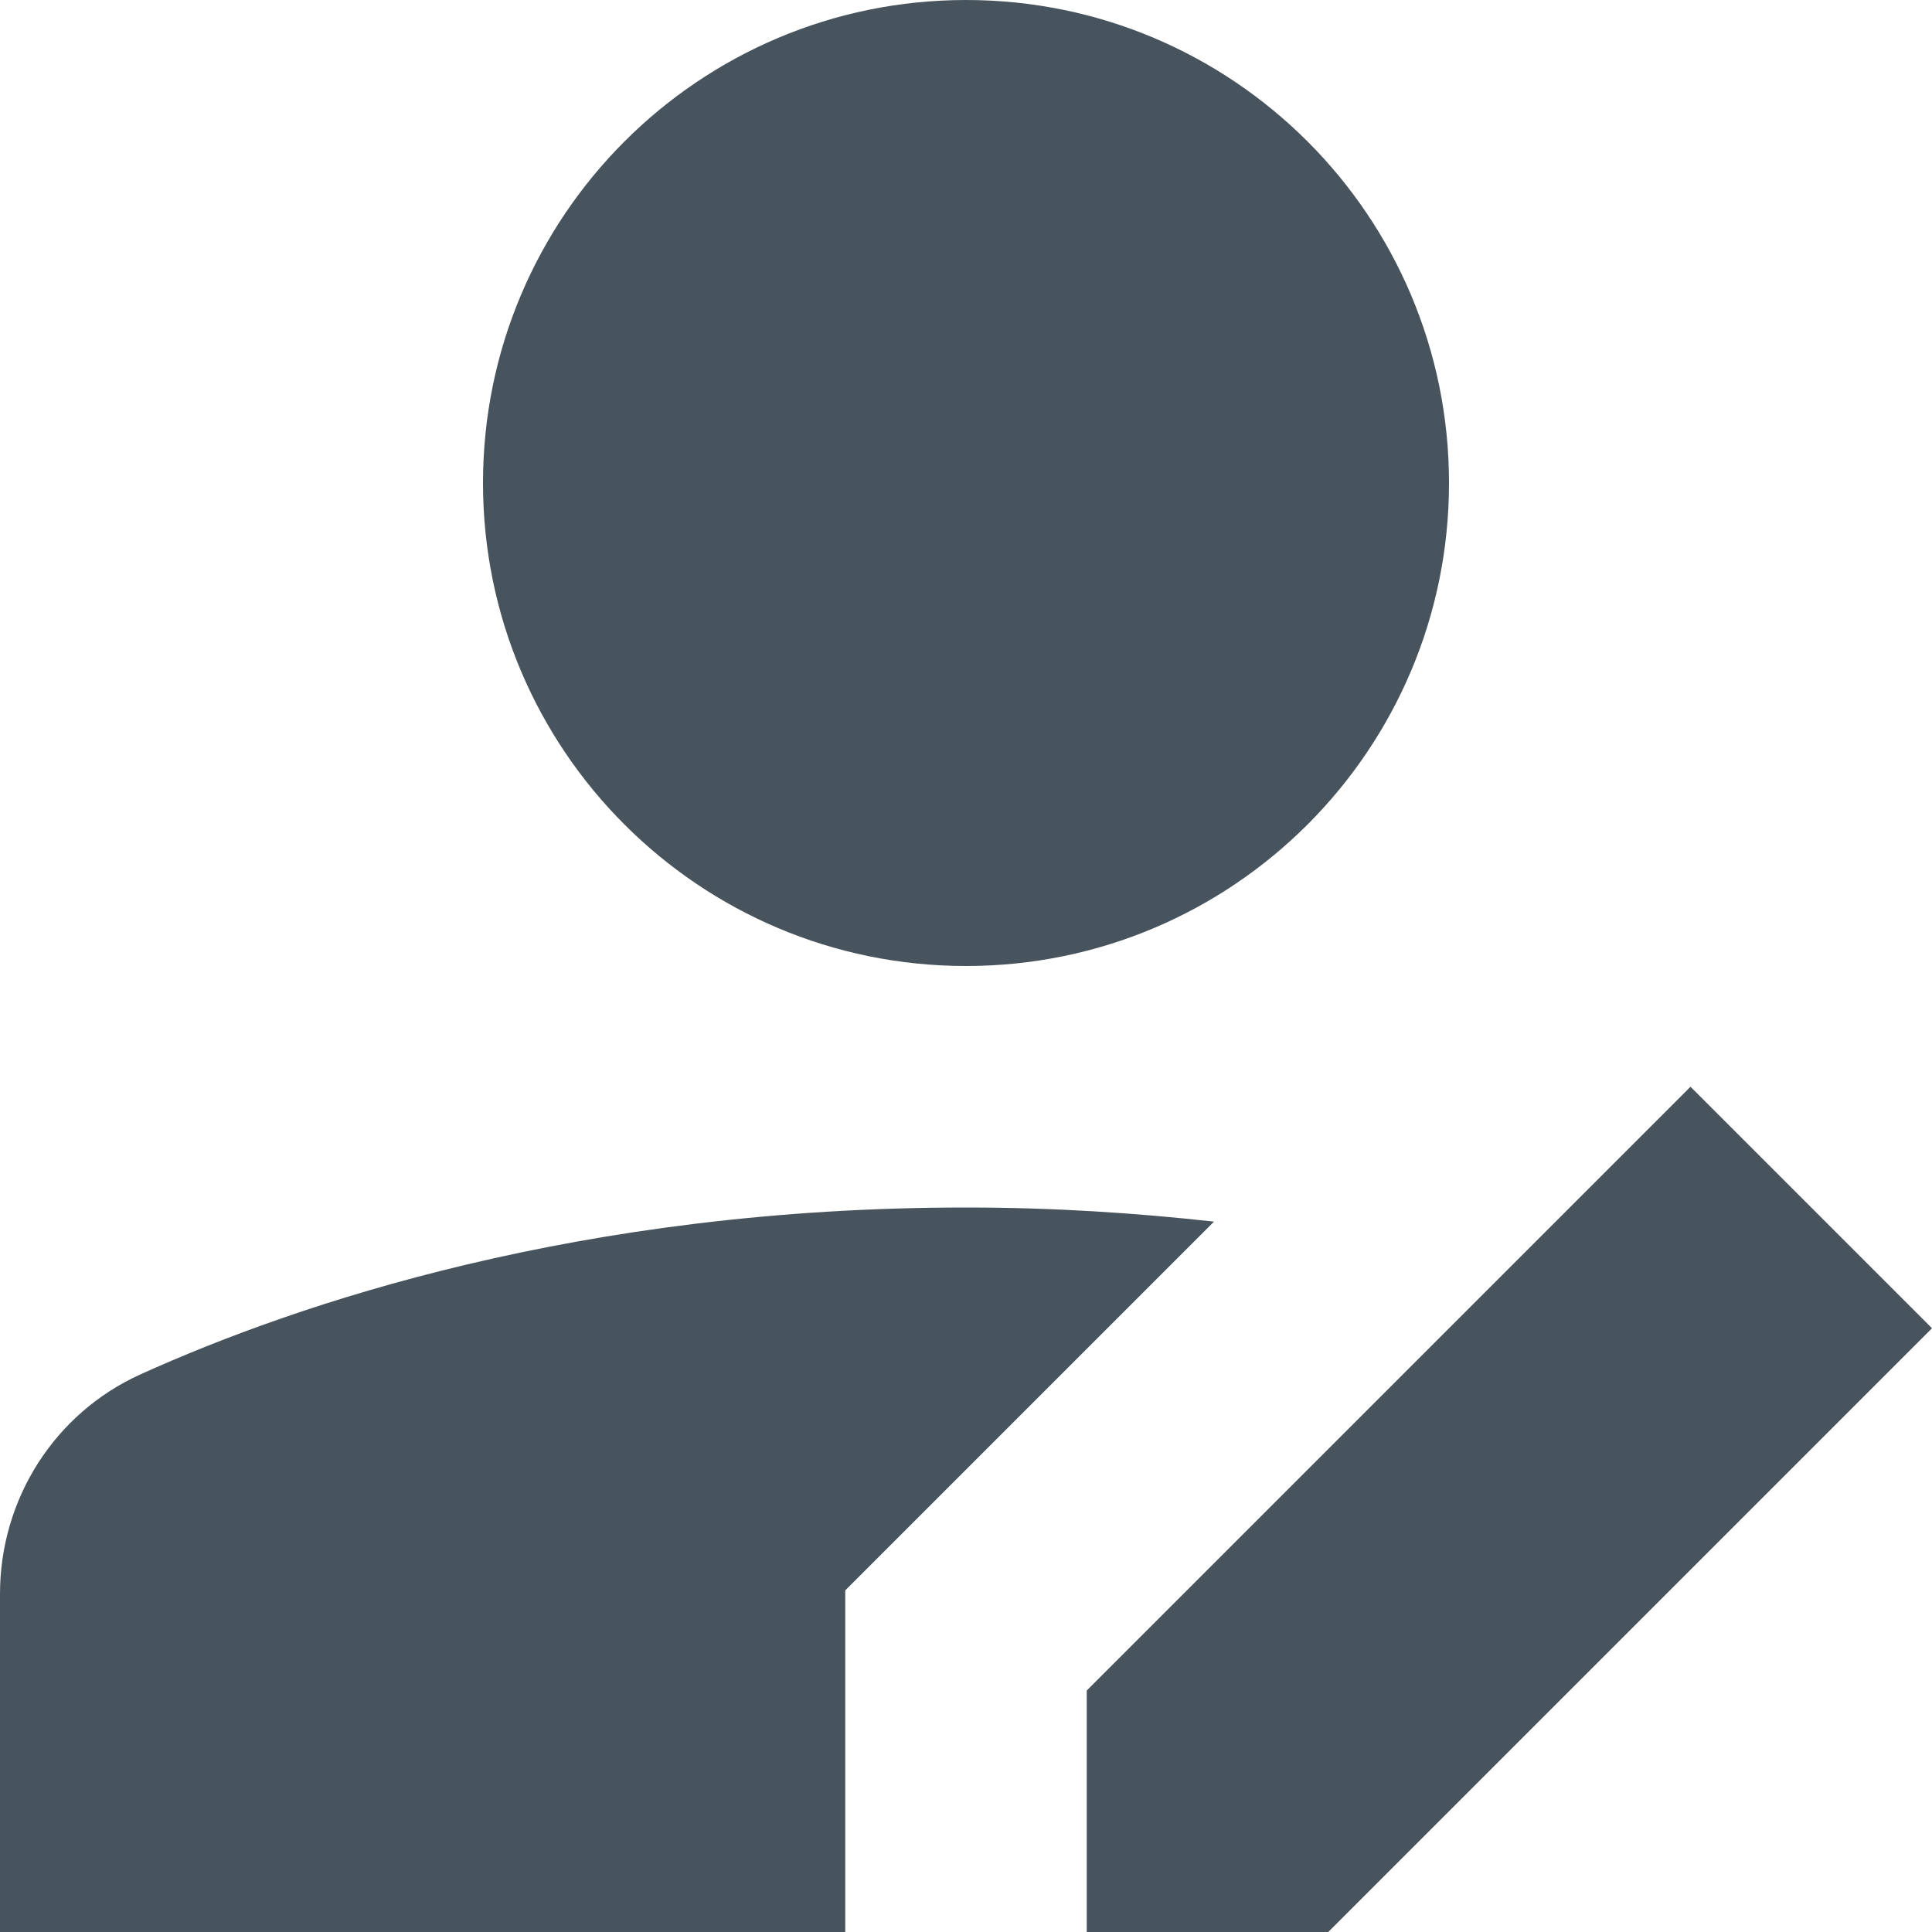
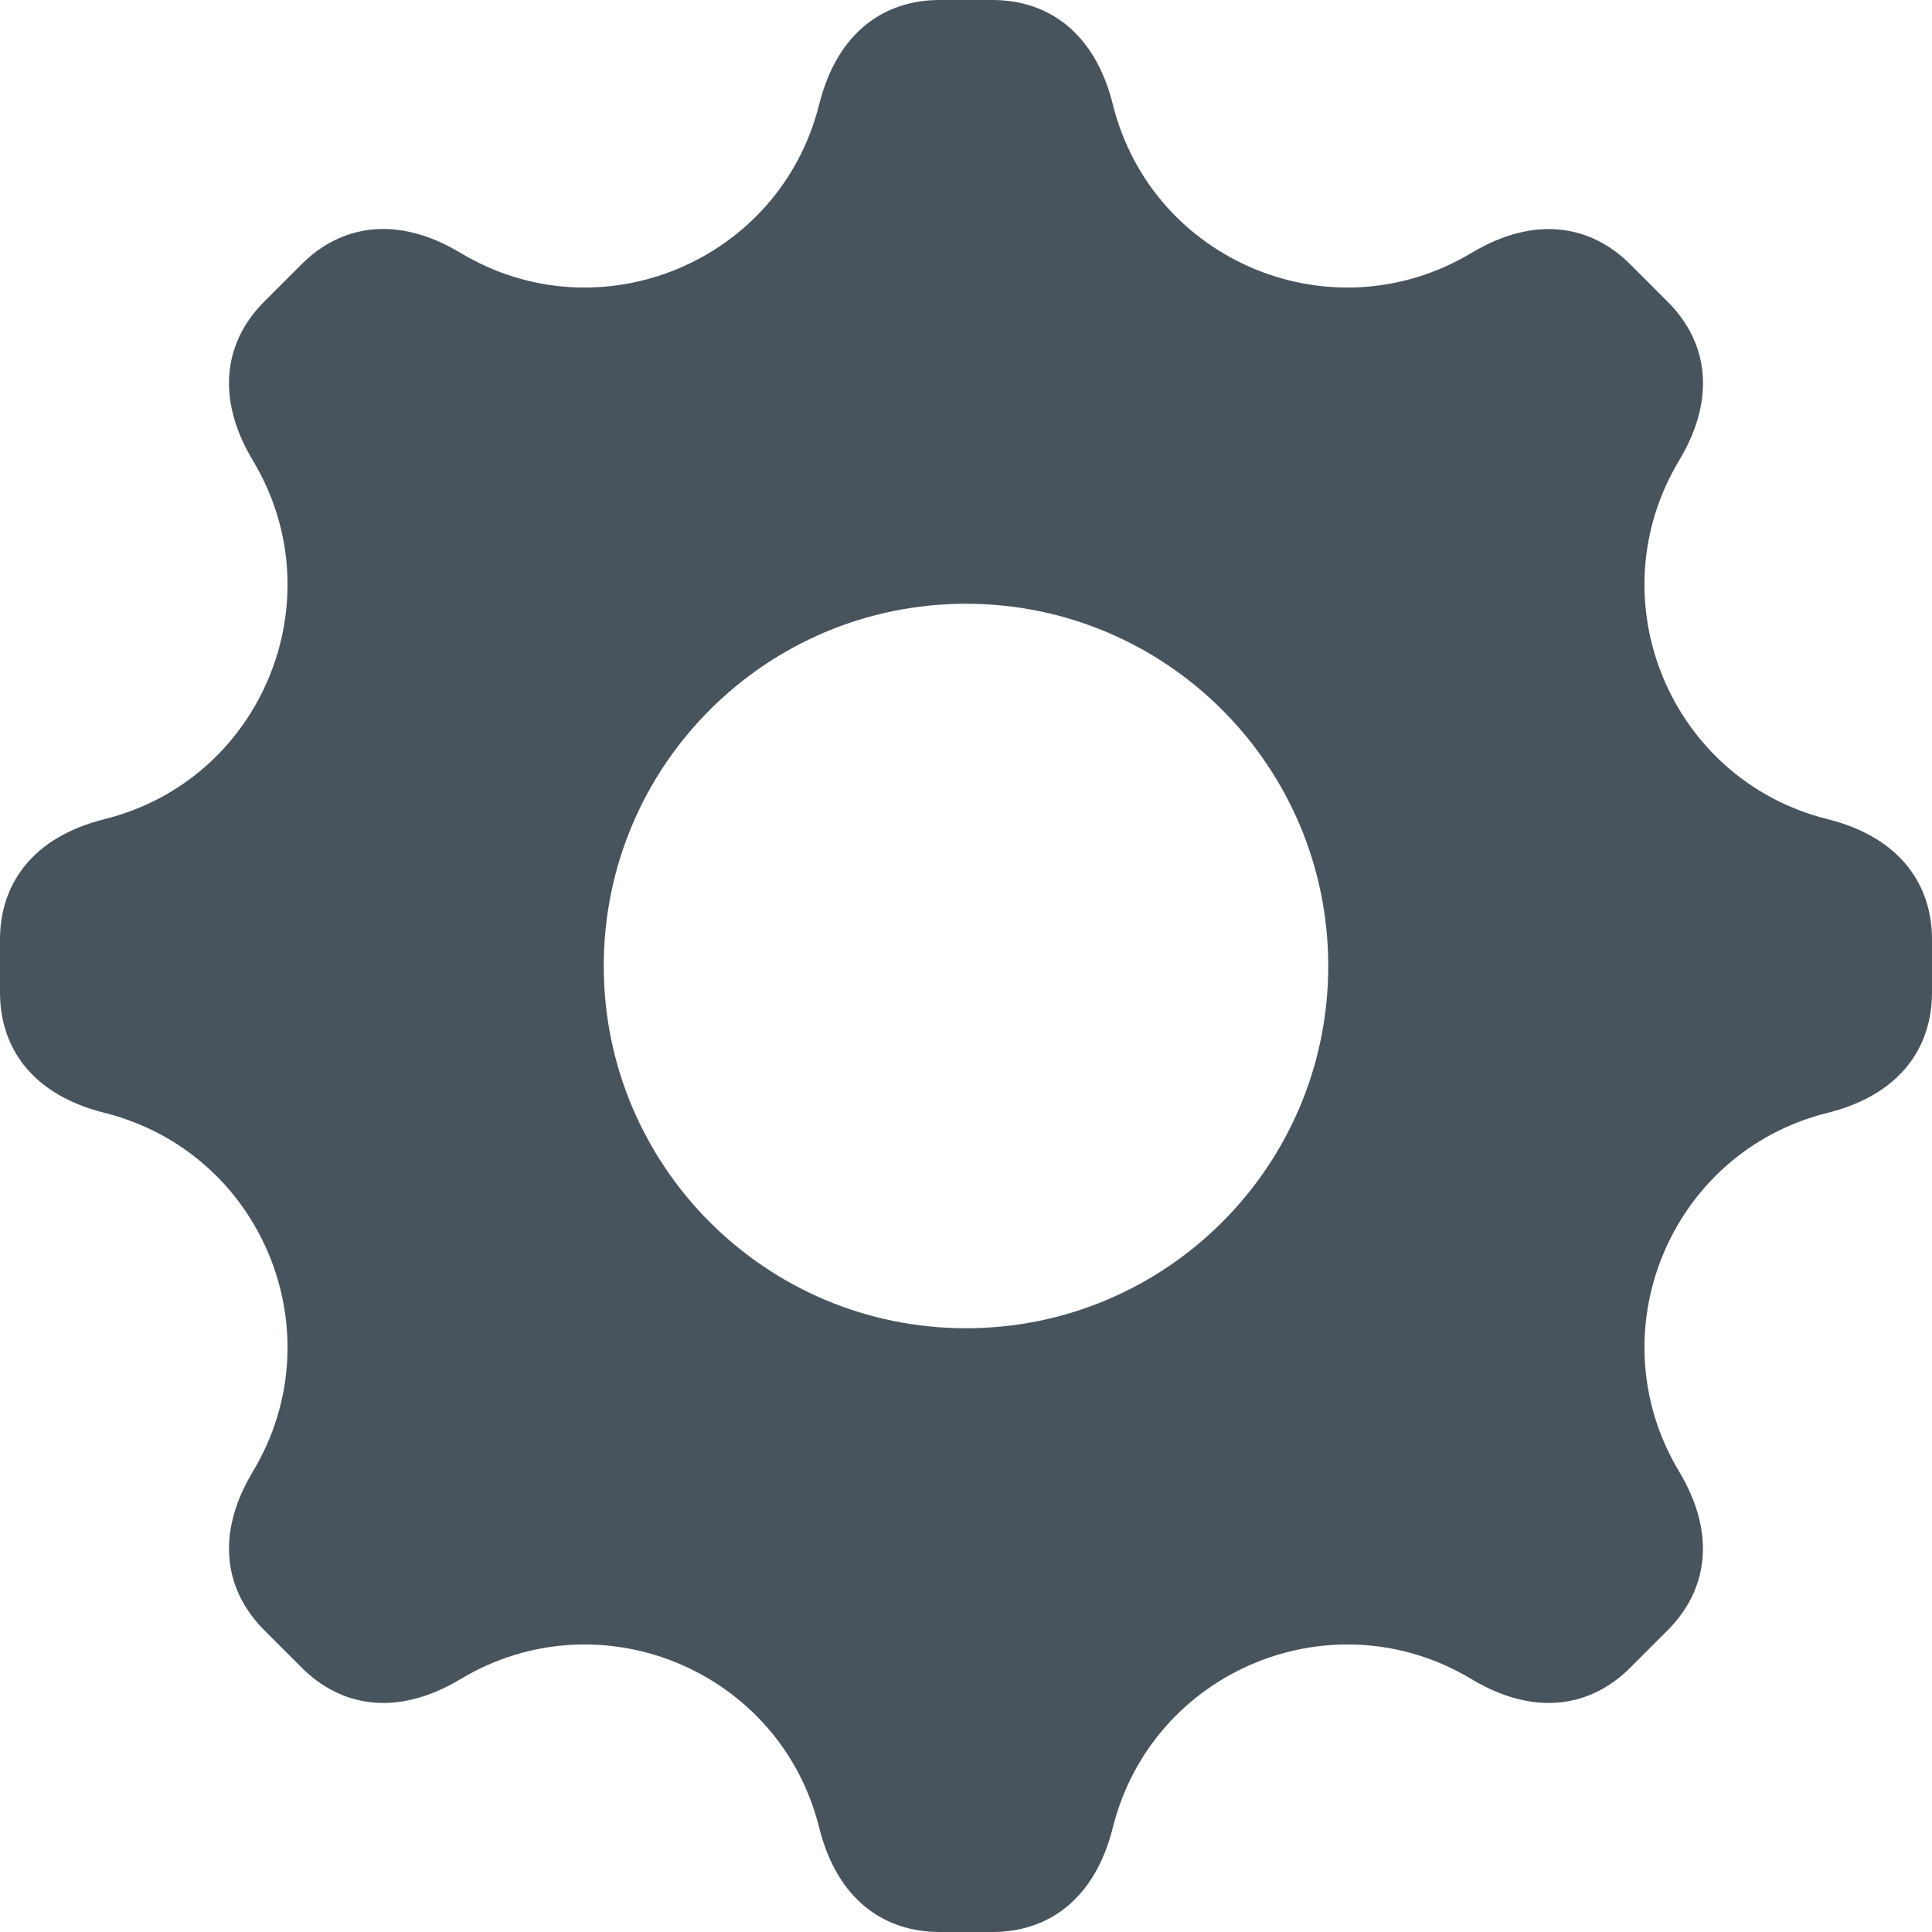
<svg xmlns="http://www.w3.org/2000/svg" version="1.1" x="0px" y="0px" viewBox="0 0 16 16" xml:space="preserve" width="16" height="16">
  <g class="nc-icon-wrapper" fill="#48545d">
-     <circle fill="#48545d" cx="8" cy="4" r="4" />
-     <path fill="#48545d" d="M7,13.171l3.054-3.054C9.414,10.046,8.732,10,8,10c-3.192,0-5.539,0.795-6.837,1.382 C0.45,11.705,0,12.417,0,13.2V16h7V13.171z" />
-     <polygon data-color="color-2" fill="#48545d" points="11,16 9,16 9,14 14,9 16,11 " />
+     <path fill="#48545d" d="M15.135,6.784c-1.303-0.326-1.921-1.818-1.23-2.969c0.322-0.536,0.225-0.998-0.094-1.316l-0.31-0.31 c-0.318-0.318-0.78-0.415-1.316-0.094c-1.152,0.691-2.644,0.073-2.969-1.23C9.065,0.258,8.669,0,8.219,0H7.781 c-0.45,0-0.845,0.258-0.997,0.865c-0.326,1.303-1.818,1.921-2.969,1.23C3.279,1.773,2.816,1.87,2.498,2.188l-0.31,0.31 C1.87,2.816,1.773,3.279,2.095,3.815c0.691,1.152,0.073,2.644-1.23,2.969C0.26,6.935,0,7.33,0,7.781v0.438 c0,0.45,0.258,0.845,0.865,0.997c1.303,0.326,1.921,1.818,1.23,2.969c-0.322,0.536-0.225,0.998,0.094,1.316l0.31,0.31 c0.319,0.319,0.782,0.415,1.316,0.094c1.152-0.691,2.644-0.073,2.969,1.23C6.935,15.742,7.331,16,7.781,16h0.438 c0.45,0,0.845-0.258,0.997-0.865c0.326-1.303,1.818-1.921,2.969-1.23c0.535,0.321,0.997,0.225,1.316-0.094l0.31-0.31 c0.318-0.318,0.415-0.78,0.094-1.316c-0.691-1.152-0.073-2.644,1.23-2.969C15.742,9.065,16,8.669,16,8.219V7.781 C16,7.33,15.74,6.935,15.135,6.784z M8,11c-1.657,0-3-1.343-3-3s1.343-3,3-3s3,1.343,3,3S9.657,11,8,11z" />
  </g>
</svg>
